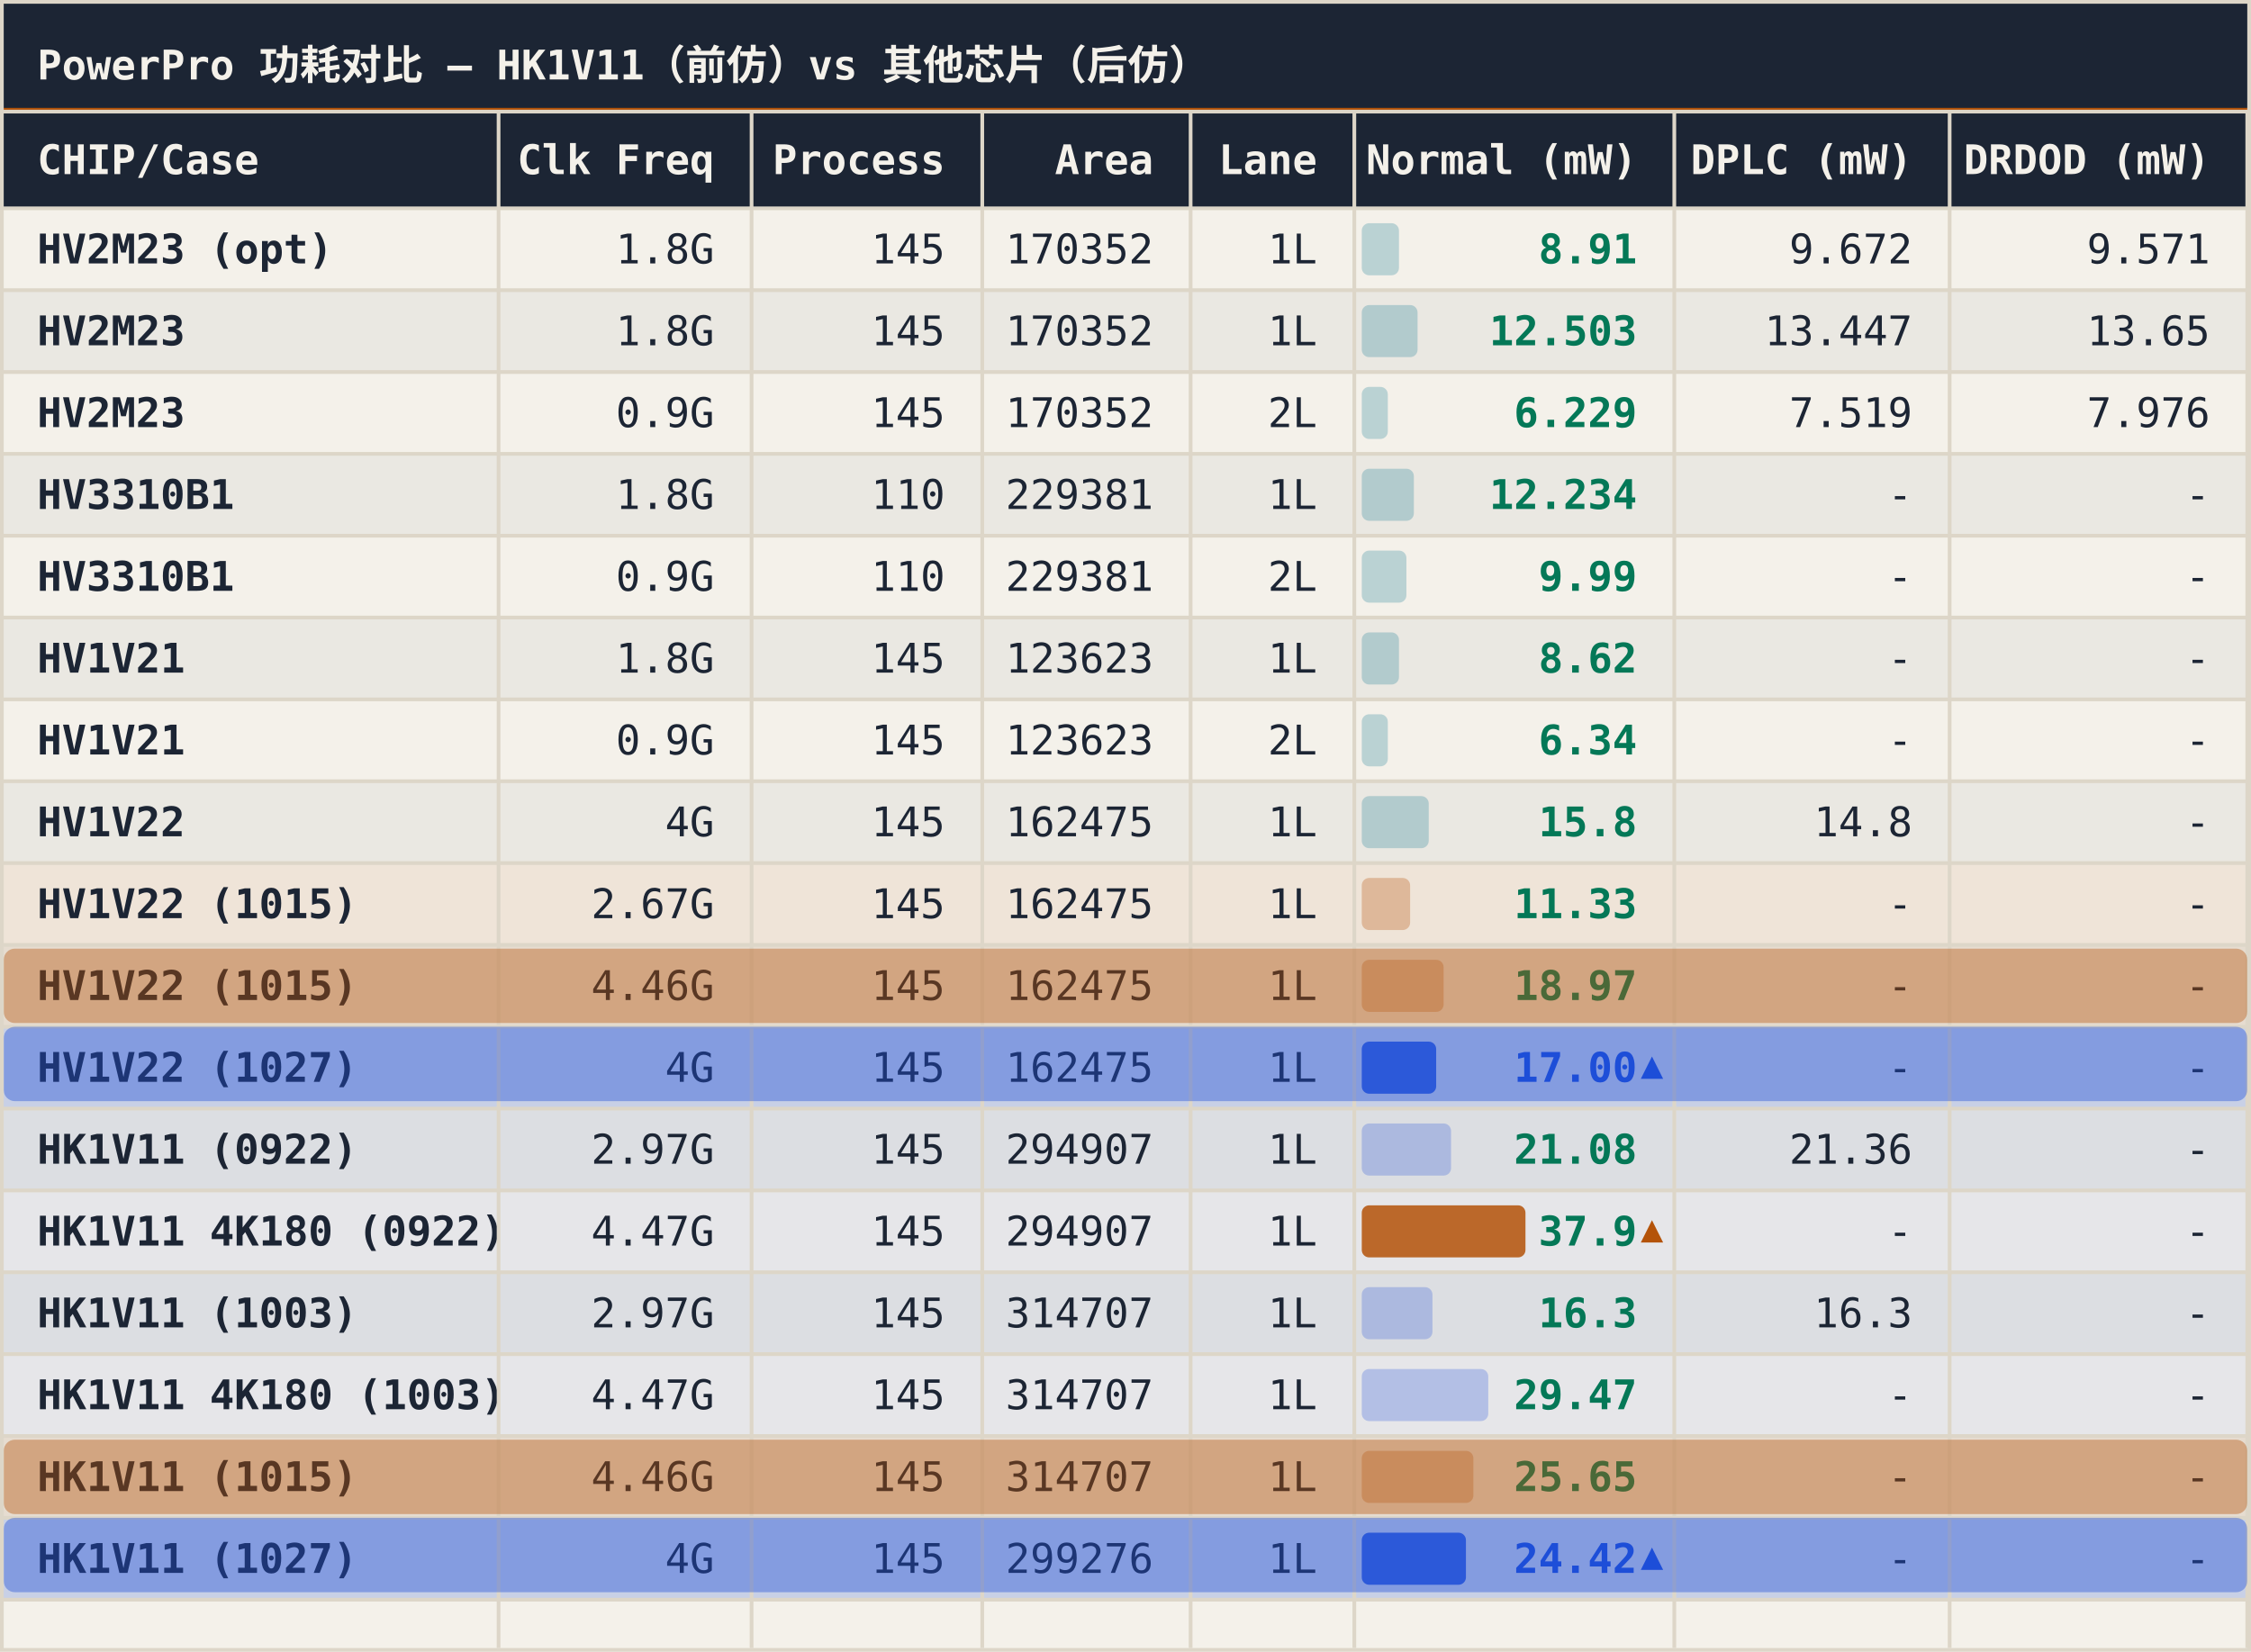
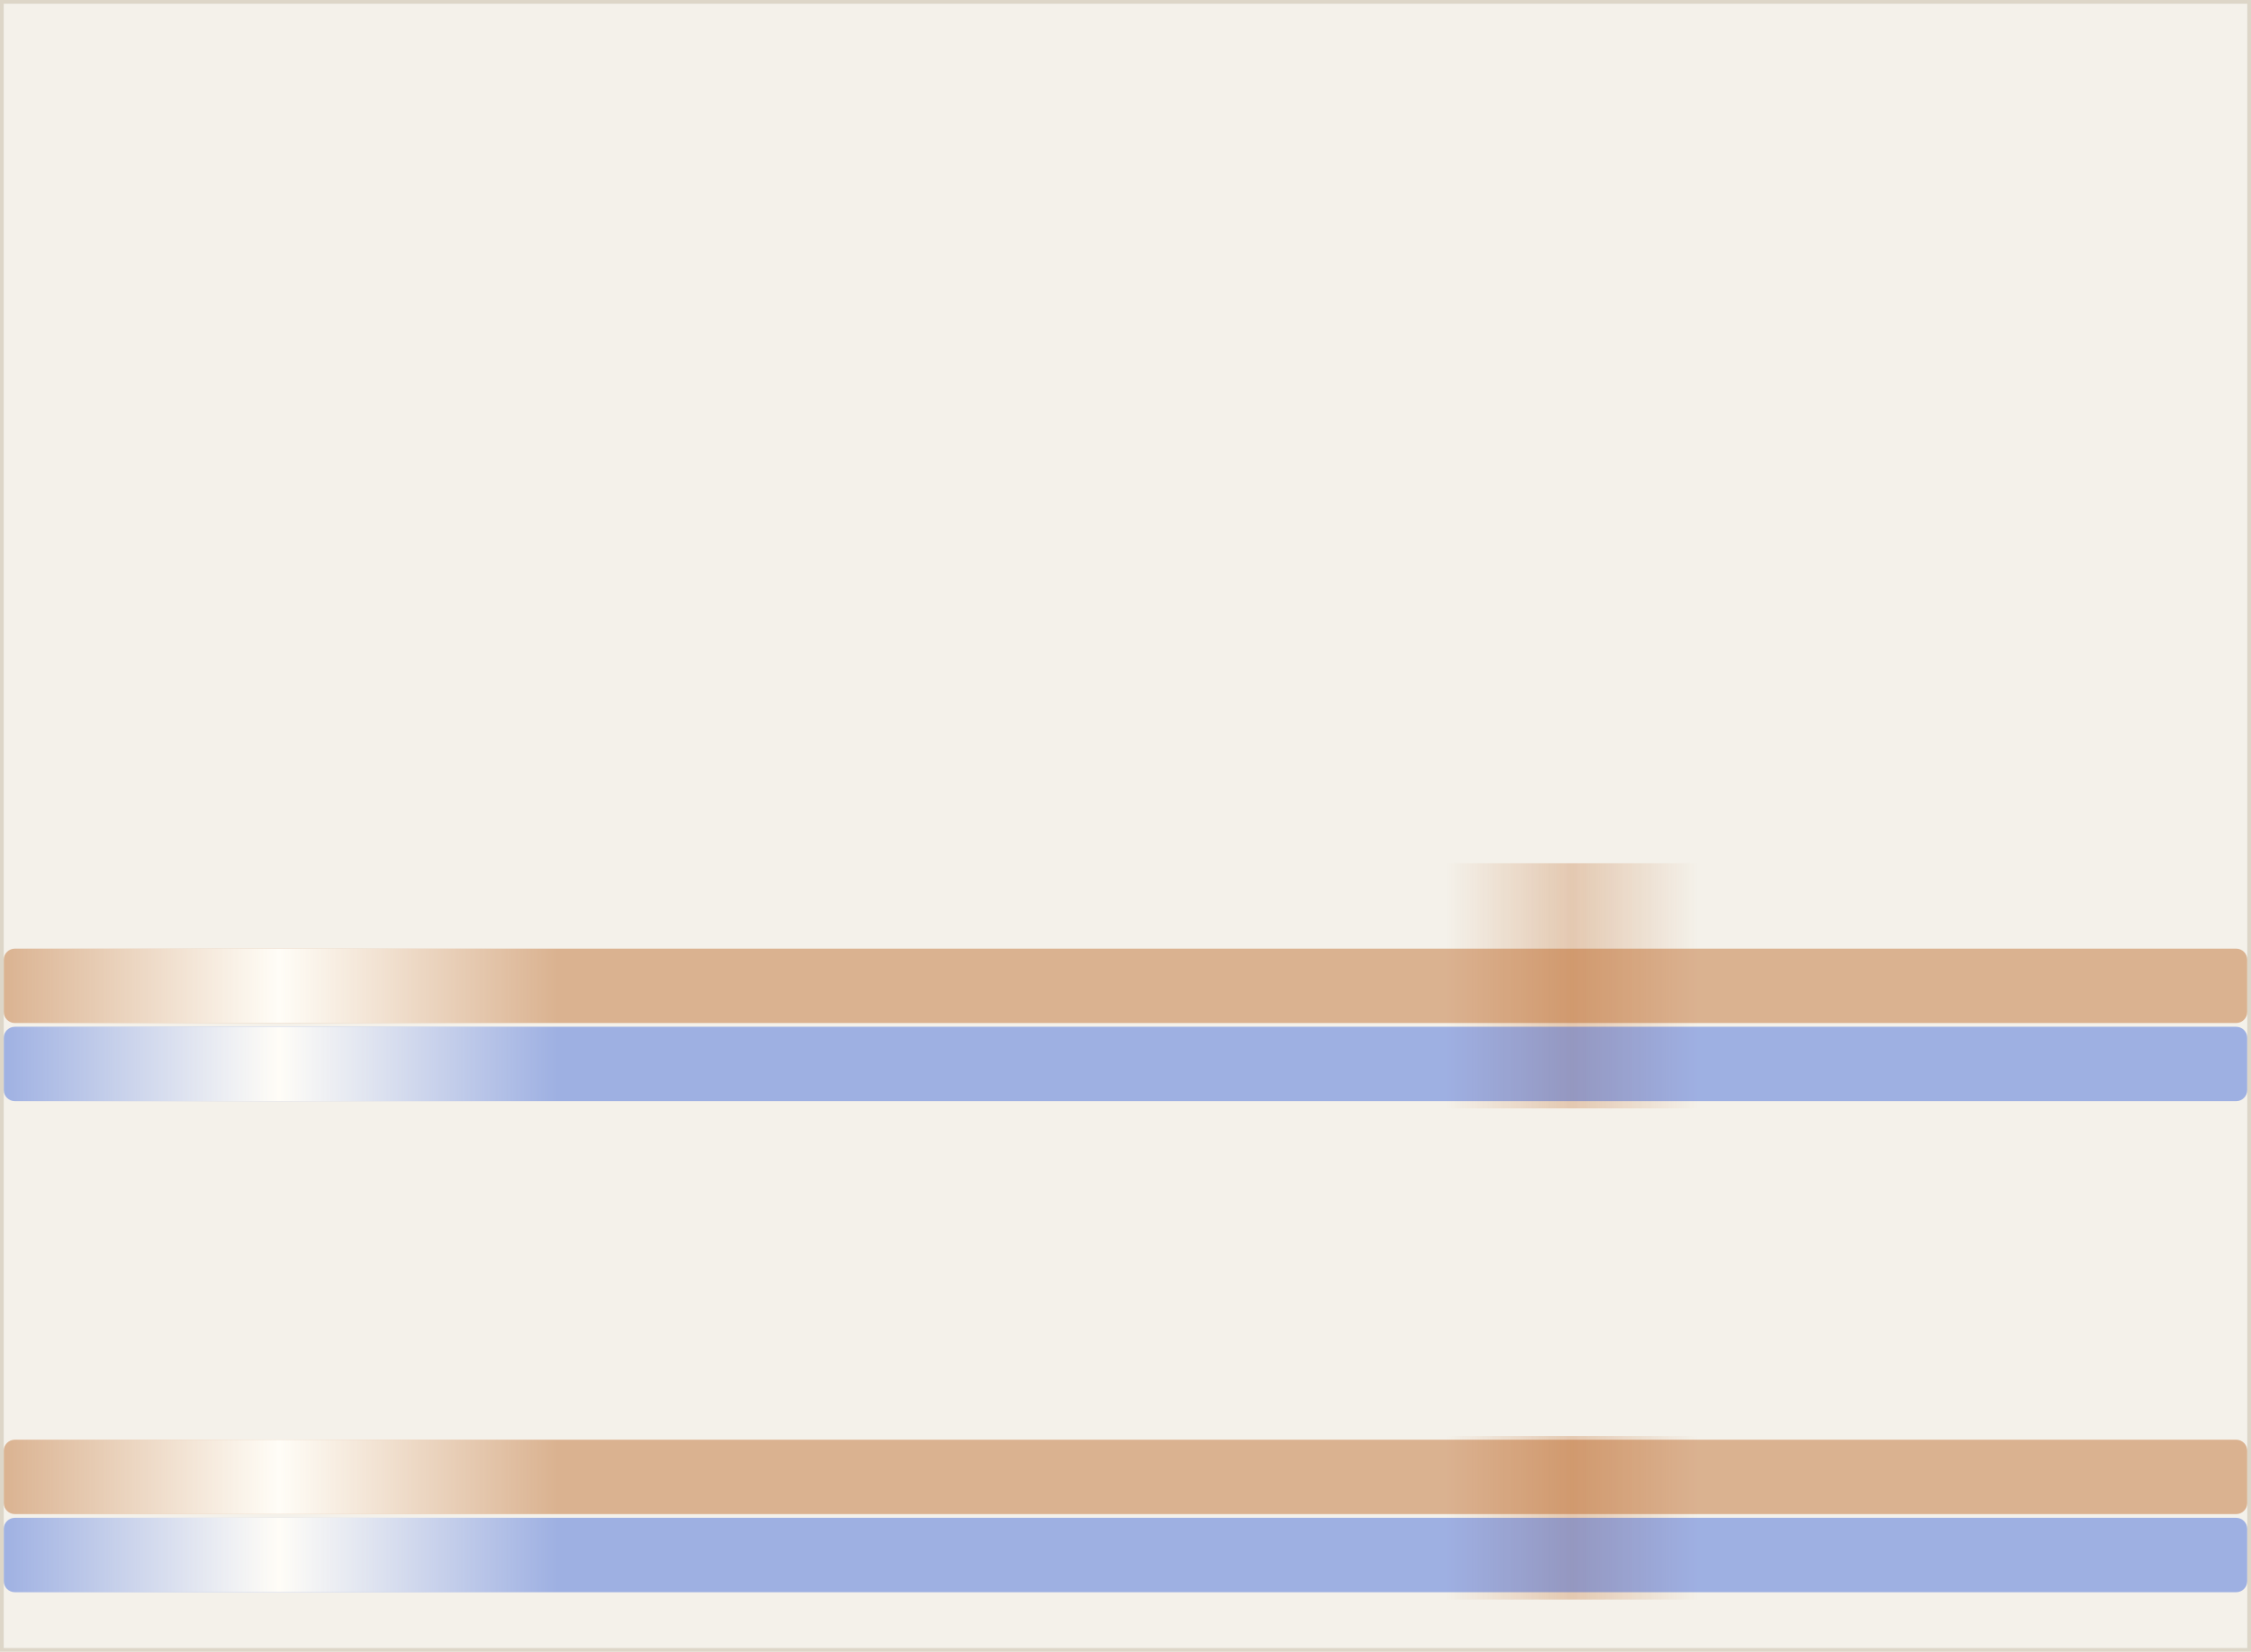
<svg xmlns="http://www.w3.org/2000/svg" width="605" height="444" viewBox="0 0 605 444">
  <style>
text{font-family:ui-monospace,Consolas,monospace,"Microsoft YaHei",sans-serif;font-size:11px;}
- @keyframes fadeIn{from{opacity:0}to{opacity:1}}
- @keyframes grow{from{transform:scaleX(0)}to{transform:scaleX(1)}}
- @keyframes breathe{0%,100%{opacity:.25}50%{opacity:.55}}
- @keyframes maxpulse{0%,100%{opacity:.7}50%{opacity:1}}
- .in{animation:fadeIn .3s ease-out both;}
- .bar{transform-box:fill-box;transform-origin:left center;animation:grow .7s ease-out both;}
- .r0{animation:fadeIn .3s ease-out both;animation-delay:0.30s;}
- .b0{animation-delay:0.45s;}
- .r1{animation:fadeIn .3s ease-out both;animation-delay:0.34s;}
- .b1{animation-delay:0.49s;}
- .r2{animation:fadeIn .3s ease-out both;animation-delay:0.38s;}
- .b2{animation-delay:0.53s;}
- .r3{animation:fadeIn .3s ease-out both;animation-delay:0.42s;}
- .b3{animation-delay:0.57s;}
- .r4{animation:fadeIn .3s ease-out both;animation-delay:0.46s;}
- .b4{animation-delay:0.61s;}
- .r5{animation:fadeIn .3s ease-out both;animation-delay:0.50s;}
- .b5{animation-delay:0.65s;}
- .r6{animation:fadeIn .3s ease-out both;animation-delay:0.54s;}
- .b6{animation-delay:0.69s;}
- .r7{animation:fadeIn .3s ease-out both;animation-delay:0.58s;}
- .b7{animation-delay:0.73s;}
- .r8{animation:fadeIn .3s ease-out both;animation-delay:0.62s;}
- .b8{animation-delay:0.77s;}
- .r9{animation:fadeIn .3s ease-out both;animation-delay:0.66s;}
- .b9{animation-delay:0.81s;}
- .r10{animation:fadeIn .3s ease-out both;animation-delay:0.70s;}
- .b10{animation-delay:0.85s;}
- .r11{animation:fadeIn .3s ease-out both;animation-delay:0.74s;}
- .b11{animation-delay:0.89s;}
- .r12{animation:fadeIn .3s ease-out both;animation-delay:0.78s;}
- .b12{animation-delay:0.93s;}
- .r13{animation:fadeIn .3s ease-out both;animation-delay:0.82s;}
- .b13{animation-delay:0.97s;}
- .r14{animation:fadeIn .3s ease-out both;animation-delay:0.86s;}
- .b14{animation-delay:1.01s;}
- .r15{animation:fadeIn .3s ease-out both;animation-delay:0.90s;}
- .b15{animation-delay:1.05s;}
- .r16{animation:fadeIn .3s ease-out both;animation-delay:0.94s;}
- .b16{animation-delay:1.09s;}
- .sweep{transform-box:fill-box;transform-origin:left center;animation:grow .5s ease-out .2s both;}
- .cap{animation:fadeIn .3s ease-out both;animation-delay:0.90s;}
- .breath{animation:breathe 2.4s ease-in-out infinite;opacity:.4;}
- .maxpulse{animation:maxpulse 2.8s ease-in-out infinite;opacity:1;}
- @keyframes cmpsweep{0%{transform:translateX(-150px);opacity:0}8%{opacity:.3}32%{opacity:.3}37.5%{transform:translateX(625px);opacity:0}100%{transform:translateX(625px);opacity:0}}
- .cmpband{transform-box:fill-box;transform-origin:left center;opacity:0;animation:cmpsweep 4s ease-in-out 1s infinite;}
- .breath2{animation:breathe 2.4s ease-in-out infinite;opacity:.4;}
- .cmpband2{transform-box:fill-box;transform-origin:left center;opacity:0;animation:cmpsweep 4s ease-in-out 1s infinite;}
- @keyframes bardot{0%{opacity:0}10%{opacity:.5}22%{opacity:0}100%{opacity:0}}
- .dot{opacity:0;animation:bardot 5.2s ease-in-out infinite;}
- .d0{animation-delay:0s;}.d1{animation-delay:.35s;}.d2{animation-delay:.70s;}.d3{animation-delay:1.05s;}.d4{animation-delay:1.40s;}.d5{animation-delay:1.75s;}.d6{animation-delay:2.10s;}.d7{animation-delay:2.45s;}.d8{animation-delay:2.80s;}.d9{animation-delay:3.15s;}.d10{animation-delay:3.50s;}.d11{animation-delay:3.85s;}.d12{animation-delay:4.20s;}.d13{animation-delay:4.55s;}.d14{animation-delay:4.90s;}.d15{animation-delay:5.25s;}.d16{animation-delay:5.60s;}
- @keyframes peakglow{0%,100%{opacity:0}50%{opacity:.22}}
- .peakglow{opacity:0;animation:peakglow 3.2s ease-in-out .8s infinite;}
- @keyframes zebasweep{0%{transform:skewX(-18deg) translateX(-260px);opacity:0}12%{opacity:.06}45%{opacity:.06}58%{transform:skewX(-18deg) translateX(740px);opacity:0}100%{transform:skewX(-18deg) translateX(740px);opacity:0}}
- .zeband{transform-box:fill-box;transform-origin:center;opacity:0;animation:zebasweep 6s linear 2.2s infinite;}
+ 
+ 
+ 
+ 
+ .in{}
+ .bar{transform-box:fill-box;transform-origin:left center;}
+ .r0{}
+ .b0{}
+ .r1{}
+ .b1{}
+ .r2{}
+ .b2{}
+ .r3{}
+ .b3{}
+ .r4{}
+ .b4{}
+ .r5{}
+ .b5{}
+ .r6{}
+ .b6{}
+ .r7{}
+ .b7{}
+ .r8{}
+ .b8{}
+ .r9{}
+ .b9{}
+ .r10{}
+ .b10{}
+ .r11{}
+ .b11{}
+ .r12{}
+ .b12{}
+ .r13{}
+ .b13{}
+ .r14{}
+ .b14{}
+ .r15{}
+ .b15{}
+ .r16{}
+ .b16{}
+ .sweep{transform-box:fill-box;transform-origin:left center;}
+ .cap{}
+ .breath{opacity:.4;}
+ .maxpulse{opacity:1;}
+ 
+ .cmpband{transform-box:fill-box;transform-origin:left center;}
+ .breath2{opacity:.4;}
+ .cmpband2{transform-box:fill-box;transform-origin:left center;}
+ 
+ .dot{}
+ .d0{}.d1{}.d2{}.d3{}.d4{}.d5{}.d6{}.d7{}.d8{}.d9{}.d10{}.d11{}.d12{}.d13{}.d14{}.d15{}.d16{}
+ 
+ .peakglow{}
+ 
+ .zeband{transform-box:fill-box;transform-origin:center;}
@media (prefers-reduced-motion:reduce){*{animation:none!important}}
+ </style>
+   <style>
+ .row{opacity:0;animation:rowIn .55s cubic-bezier(.22,.7,.3,1) forwards}
+ .head{opacity:0;animation:rowIn .55s cubic-bezier(.22,.7,.3,1) forwards}
+ @keyframes rowIn{from{opacity:0;transform:translateY(10px)}to{opacity:1;transform:none}}
+ .draw{stroke-dasharray:100;animation:drawIn .6s cubic-bezier(.4,0,.2,1) forwards}
+ @keyframes drawIn{from{stroke-dashoffset:100}to{stroke-dashoffset:0}}
+ .fade{opacity:0;animation:fadeIn .6s ease forwards}
+ @keyframes fadeIn{to{opacity:1}}
+ .flowdot{fill:none;stroke-linecap:round;stroke-dasharray:9 91;stroke-width:3.5;animation:flow 1.5s linear infinite}
+ @keyframes flow{to{stroke-dashoffset:-100}}
+ .flowtail{fill:none;stroke-linecap:round;stroke-dasharray:4 96;stroke-width:8;opacity:.25;animation:flow 1.5s linear infinite}
+ .pulse{transform-box:fill-box;transform-origin:center;animation:pulse 2.8s ease-in-out infinite}
+ @keyframes pulse{0%,100%{transform:scale(1);filter:drop-shadow(0 0 0 rgba(180,83,9,0))}50%{transform:scale(1.03);filter:drop-shadow(0 0 12px rgba(180,83,9,.8))}}
+ .pulse-t{transform-box:fill-box;transform-origin:center;animation:pulseT 2.8s ease-in-out infinite}
+ @keyframes pulseT{0%,100%{transform:scale(1);filter:drop-shadow(0 0 0 rgba(14,116,144,0))}50%{transform:scale(1.03);filter:drop-shadow(0 0 12px rgba(14,116,144,.8))}}
+ .pulse-b{transform-box:fill-box;transform-origin:center;animation:pulseB 2.8s ease-in-out infinite}
+ @keyframes pulseB{0%,100%{transform:scale(1);filter:drop-shadow(0 0 0 rgba(29,78,216,0))}50%{transform:scale(1.03);filter:drop-shadow(0 0 12px rgba(29,78,216,.8))}}
+ .sweepband{opacity:.85;animation:sweepMove 8s linear infinite}
+ @keyframes sweepMove{to{transform:translateX(var(--sweepP,160px))}}
+ .dashgrow{stroke-dasharray:7 5;animation:dashgrow 2.6s linear infinite}
+ @keyframes dashgrow{from{stroke-dashoffset:72}to{stroke-dashoffset:0}}
+ .march{animation:march 1.5s linear infinite}
+ @keyframes march{to{stroke-dashoffset:-16}}
+ .cellwave{transform-box:fill-box;transform-origin:center;animation:wave 2.6s ease-in-out infinite}
+ @keyframes wave{0%,100%{opacity:1;transform:scale(1)}50%{opacity:.72;transform:scale(1.01)}}
+ .breathe{animation:br 3.2s ease-in-out infinite}
+ @keyframes br{0%,100%{opacity:1}50%{opacity:.55}}
+ .step{transform-box:fill-box;transform-origin:center;animation:stepLit 6s ease-in-out infinite}
+ @keyframes stepLit{0%,16%{filter:drop-shadow(0 0 9px rgba(29,78,216,.85));transform:scale(1.02)}24%,92%{filter:drop-shadow(0 0 0 rgba(29,78,216,0));transform:none}100%{filter:drop-shadow(0 0 9px rgba(29,78,216,.85));transform:scale(1.02)}}
+ @media (prefers-reduced-motion:reduce){*{animation:none!important}.row,.head,.fade{opacity:1!important}.flowdot,.flowtail,.sweepband{display:none!important}}
</style>
  <defs>
    <linearGradient id="gCmp" x1="0" y1="0" x2="1" y2="0">
      <stop offset="0" stop-color="#fffdf7" stop-opacity="0" />
      <stop offset="0.5" stop-color="#fffdf7" stop-opacity="1" />
      <stop offset="1" stop-color="#fffdf7" stop-opacity="0" />
    </linearGradient>
    <linearGradient id="gZeb" x1="0" y1="0" x2="1" y2="0">
      <stop offset="0" stop-color="#fffdf7" stop-opacity="0" />
      <stop offset="0.5" stop-color="#fffdf7" stop-opacity="1" />
      <stop offset="1" stop-color="#fffdf7" stop-opacity="0" />
    </linearGradient>
    <clipPath id="cCmp">
      <rect x="1" y="255" width="603" height="20" />
      <rect x="1" y="387" width="603" height="20" />
    </clipPath>
    <clipPath id="cCmp2">
      <rect x="1" y="276" width="603" height="20" />
      <rect x="1" y="408" width="603" height="20" />
    </clipPath>
    <clipPath id="cBody">
      <rect x="0" y="56" width="605" height="374" />
    </clipPath>
+     <linearGradient id="sweepG-1" gradientUnits="userSpaceOnUse" x1="0" y1="0" x2="845" y2="0">
+       <stop offset="0" stop-color="#b45309" stop-opacity="0" />
+       <stop offset="0.46" stop-color="#b45309" stop-opacity="0" />
+       <stop offset="0.5" stop-color="#b45309" stop-opacity="0.3" />
+       <stop offset="0.54" stop-color="#b45309" stop-opacity="0" />
+       <stop offset="1" stop-color="#b45309" stop-opacity="0" />
+     </linearGradient>
+     <clipPath id="sweepC-1">
+       <rect x="0" y="232" width="605" height="66" />
+     </clipPath>
+     <linearGradient id="sweepG-2" gradientUnits="userSpaceOnUse" x1="0" y1="0" x2="845" y2="0">
+       <stop offset="0" stop-color="#b45309" stop-opacity="0" />
+       <stop offset="0.46" stop-color="#b45309" stop-opacity="0" />
+       <stop offset="0.5" stop-color="#b45309" stop-opacity="0.3" />
+       <stop offset="0.54" stop-color="#b45309" stop-opacity="0" />
+       <stop offset="1" stop-color="#b45309" stop-opacity="0" />
+     </linearGradient>
+     <clipPath id="sweepC-2">
+       <rect x="0" y="386" width="605" height="44" />
+     </clipPath>
  </defs>
  <rect x="0" y="0" width="605" height="444" fill="#f4f1ea" />
-   <g class="in">
+   <g clip-path="url(#sweepC-1)">
+     <rect class="sweepband" x="0" y="232" width="845" height="66" fill="url(#sweepG-1)" style="--sweepP:845px" />
+   </g>
+   <g clip-path="url(#sweepC-2)">
+     <rect class="sweepband" x="0" y="386" width="845" height="44" fill="url(#sweepG-2)" style="--sweepP:845px" />
+   </g>
+   <g class="in head">
    <rect x="0" y="0" width="605" height="30" fill="#1c2534" />
    <text x="10" y="15.0" dominant-baseline="central" fill="#f4f1ea" font-weight="bold">PowerPro 功耗对比 — HK1V11（前仿）vs 其他芯片（后仿）</text>
    <rect class="sweep" x="0" y="29" width="605" height="2" fill="#b45309" />
    <rect x="0" y="30" width="605" height="26" fill="#1c2534" />
    <text x="10" y="43.0" dominant-baseline="central" fill="#f4f1ea" font-weight="bold">CHIP/Case</text>
    <text x="192" y="43.0" text-anchor="end" dominant-baseline="central" fill="#f4f1ea" font-weight="bold">Clk Freq</text>
    <text x="254" y="43.0" text-anchor="end" dominant-baseline="central" fill="#f4f1ea" font-weight="bold">Process</text>
    <text x="310" y="43.0" text-anchor="end" dominant-baseline="central" fill="#f4f1ea" font-weight="bold">Area</text>
    <text x="354" y="43.0" text-anchor="end" dominant-baseline="central" fill="#f4f1ea" font-weight="bold">Lane</text>
    <text x="440" y="43.0" text-anchor="end" dominant-baseline="central" fill="#f4f1ea" font-weight="bold">Normal (mW)</text>
    <text x="514" y="43.0" text-anchor="end" dominant-baseline="central" fill="#f4f1ea" font-weight="bold">DPLC (mW)</text>
    <text x="594" y="43.0" text-anchor="end" dominant-baseline="central" fill="#f4f1ea" font-weight="bold">DRDOD (mW)</text>
  </g>
-   <g class="r0">
-     <rect class="bar b0" x="366" y="60" width="10" height="14" rx="2" fill="#0e7490" fill-opacity="0.25" />
-     <circle class="dot d0" cx="376" cy="67" r="2.5" fill="#0e7490" />
+   <g class="r0 row" style="animation-delay:0.15s">
+     <g class="row" style="animation-delay:0.27s">
+       <rect class="bar b0" x="366" y="60" width="10" height="14" rx="2" fill="#0e7490" fill-opacity="0.25" />
+       <circle class="dot d0" cx="376" cy="67" r="2.5" fill="#0e7490" />
+     </g>
    <text x="10" y="67.0" dominant-baseline="central" fill="#1c2534" font-weight="bold">HV2M23 (opt)</text>
    <text x="192" y="67.0" text-anchor="end" dominant-baseline="central" fill="#1c2534">1.8G</text>
    <text x="254" y="67.0" text-anchor="end" dominant-baseline="central" fill="#1c2534">145</text>
    <text x="310" y="67.0" text-anchor="end" dominant-baseline="central" fill="#1c2534">170352</text>
    <text x="354" y="67.0" text-anchor="end" dominant-baseline="central" fill="#1c2534">1L</text>
    <text x="440" y="67.0" text-anchor="end" dominant-baseline="central" fill="#047857" font-weight="bold">8.91</text>
    <text x="514" y="67.0" text-anchor="end" dominant-baseline="central" fill="#1c2534">9.672</text>
    <text x="594" y="67.0" text-anchor="end" dominant-baseline="central" fill="#1c2534">9.571</text>
  </g>
-   <g class="r1">
+   <g class="r1 row" style="animation-delay:0.24s">
    <rect x="0" y="78" width="605" height="22" fill="#1c2534" fill-opacity="0.045" />
-     <rect class="bar b1" x="366" y="82" width="15" height="14" rx="2" fill="#0e7490" fill-opacity="0.25" />
-     <circle class="dot d1" cx="381" cy="89" r="2.5" fill="#0e7490" />
+     <g class="row" style="animation-delay:0.36s">
+       <rect class="bar b1" x="366" y="82" width="15" height="14" rx="2" fill="#0e7490" fill-opacity="0.25" />
+       <circle class="dot d1" cx="381" cy="89" r="2.5" fill="#0e7490" />
+     </g>
    <text x="10" y="89.0" dominant-baseline="central" fill="#1c2534" font-weight="bold">HV2M23</text>
    <text x="192" y="89.0" text-anchor="end" dominant-baseline="central" fill="#1c2534">1.8G</text>
    <text x="254" y="89.0" text-anchor="end" dominant-baseline="central" fill="#1c2534">145</text>
    <text x="310" y="89.0" text-anchor="end" dominant-baseline="central" fill="#1c2534">170352</text>
    <text x="354" y="89.0" text-anchor="end" dominant-baseline="central" fill="#1c2534">1L</text>
    <text x="440" y="89.0" text-anchor="end" dominant-baseline="central" fill="#047857" font-weight="bold">12.503</text>
    <text x="514" y="89.0" text-anchor="end" dominant-baseline="central" fill="#1c2534">13.447</text>
    <text x="594" y="89.0" text-anchor="end" dominant-baseline="central" fill="#1c2534">13.65</text>
  </g>
-   <g class="r2">
-     <rect class="bar b2" x="366" y="104" width="7" height="14" rx="2" fill="#0e7490" fill-opacity="0.25" />
-     <circle class="dot d2" cx="373" cy="111" r="2.5" fill="#0e7490" />
+   <g class="r2 row" style="animation-delay:0.33s">
+     <g class="row" style="animation-delay:0.45s">
+       <rect class="bar b2" x="366" y="104" width="7" height="14" rx="2" fill="#0e7490" fill-opacity="0.25" />
+       <circle class="dot d2" cx="373" cy="111" r="2.5" fill="#0e7490" />
+     </g>
    <text x="10" y="111.0" dominant-baseline="central" fill="#1c2534" font-weight="bold">HV2M23</text>
    <text x="192" y="111.0" text-anchor="end" dominant-baseline="central" fill="#1c2534">0.9G</text>
    <text x="254" y="111.0" text-anchor="end" dominant-baseline="central" fill="#1c2534">145</text>
    <text x="310" y="111.0" text-anchor="end" dominant-baseline="central" fill="#1c2534">170352</text>
    <text x="354" y="111.0" text-anchor="end" dominant-baseline="central" fill="#1c2534">2L</text>
    <text x="440" y="111.0" text-anchor="end" dominant-baseline="central" fill="#047857" font-weight="bold">6.229</text>
    <text x="514" y="111.0" text-anchor="end" dominant-baseline="central" fill="#1c2534">7.519</text>
    <text x="594" y="111.0" text-anchor="end" dominant-baseline="central" fill="#1c2534">7.976</text>
  </g>
-   <g class="r3">
+   <g class="r3 row" style="animation-delay:0.42s">
    <rect x="0" y="122" width="605" height="22" fill="#1c2534" fill-opacity="0.045" />
-     <rect class="bar b3" x="366" y="126" width="14" height="14" rx="2" fill="#0e7490" fill-opacity="0.25" />
-     <circle class="dot d3" cx="380" cy="133" r="2.5" fill="#0e7490" />
+     <g class="row" style="animation-delay:0.54s">
+       <rect class="bar b3" x="366" y="126" width="14" height="14" rx="2" fill="#0e7490" fill-opacity="0.25" />
+       <circle class="dot d3" cx="380" cy="133" r="2.5" fill="#0e7490" />
+     </g>
    <text x="10" y="133.0" dominant-baseline="central" fill="#1c2534" font-weight="bold">HV3310B1</text>
    <text x="192" y="133.0" text-anchor="end" dominant-baseline="central" fill="#1c2534">1.8G</text>
    <text x="254" y="133.0" text-anchor="end" dominant-baseline="central" fill="#1c2534">110</text>
    <text x="310" y="133.0" text-anchor="end" dominant-baseline="central" fill="#1c2534">229381</text>
    <text x="354" y="133.0" text-anchor="end" dominant-baseline="central" fill="#1c2534">1L</text>
    <text x="440" y="133.0" text-anchor="end" dominant-baseline="central" fill="#047857" font-weight="bold">12.234</text>
    <text x="514" y="133.0" text-anchor="end" dominant-baseline="central" fill="#1c2534">-</text>
    <text x="594" y="133.0" text-anchor="end" dominant-baseline="central" fill="#1c2534">-</text>
  </g>
-   <g class="r4">
-     <rect class="bar b4" x="366" y="148" width="12" height="14" rx="2" fill="#0e7490" fill-opacity="0.25" />
-     <circle class="dot d4" cx="378" cy="155" r="2.5" fill="#0e7490" />
+   <g class="r4 row" style="animation-delay:0.51s">
+     <g class="row" style="animation-delay:0.63s">
+       <rect class="bar b4" x="366" y="148" width="12" height="14" rx="2" fill="#0e7490" fill-opacity="0.25" />
+       <circle class="dot d4" cx="378" cy="155" r="2.5" fill="#0e7490" />
+     </g>
    <text x="10" y="155.0" dominant-baseline="central" fill="#1c2534" font-weight="bold">HV3310B1</text>
    <text x="192" y="155.0" text-anchor="end" dominant-baseline="central" fill="#1c2534">0.9G</text>
    <text x="254" y="155.0" text-anchor="end" dominant-baseline="central" fill="#1c2534">110</text>
    <text x="310" y="155.0" text-anchor="end" dominant-baseline="central" fill="#1c2534">229381</text>
    <text x="354" y="155.0" text-anchor="end" dominant-baseline="central" fill="#1c2534">2L</text>
    <text x="440" y="155.0" text-anchor="end" dominant-baseline="central" fill="#047857" font-weight="bold">9.99</text>
    <text x="514" y="155.0" text-anchor="end" dominant-baseline="central" fill="#1c2534">-</text>
    <text x="594" y="155.0" text-anchor="end" dominant-baseline="central" fill="#1c2534">-</text>
  </g>
-   <g class="r5">
+   <g class="r5 row" style="animation-delay:0.60s">
    <rect x="0" y="166" width="605" height="22" fill="#1c2534" fill-opacity="0.045" />
-     <rect class="bar b5" x="366" y="170" width="10" height="14" rx="2" fill="#0e7490" fill-opacity="0.25" />
-     <circle class="dot d5" cx="376" cy="177" r="2.5" fill="#0e7490" />
+     <g class="row" style="animation-delay:0.72s">
+       <rect class="bar b5" x="366" y="170" width="10" height="14" rx="2" fill="#0e7490" fill-opacity="0.25" />
+       <circle class="dot d5" cx="376" cy="177" r="2.5" fill="#0e7490" />
+     </g>
    <text x="10" y="177.0" dominant-baseline="central" fill="#1c2534" font-weight="bold">HV1V21</text>
    <text x="192" y="177.0" text-anchor="end" dominant-baseline="central" fill="#1c2534">1.8G</text>
    <text x="254" y="177.0" text-anchor="end" dominant-baseline="central" fill="#1c2534">145</text>
    <text x="310" y="177.0" text-anchor="end" dominant-baseline="central" fill="#1c2534">123623</text>
    <text x="354" y="177.0" text-anchor="end" dominant-baseline="central" fill="#1c2534">1L</text>
    <text x="440" y="177.0" text-anchor="end" dominant-baseline="central" fill="#047857" font-weight="bold">8.62</text>
    <text x="514" y="177.0" text-anchor="end" dominant-baseline="central" fill="#1c2534">-</text>
    <text x="594" y="177.0" text-anchor="end" dominant-baseline="central" fill="#1c2534">-</text>
  </g>
-   <g class="r6">
-     <rect class="bar b6" x="366" y="192" width="7" height="14" rx="2" fill="#0e7490" fill-opacity="0.25" />
-     <circle class="dot d6" cx="373" cy="199" r="2.5" fill="#0e7490" />
+   <g class="r6 row" style="animation-delay:0.69s">
+     <g class="row" style="animation-delay:0.81s">
+       <rect class="bar b6" x="366" y="192" width="7" height="14" rx="2" fill="#0e7490" fill-opacity="0.25" />
+       <circle class="dot d6" cx="373" cy="199" r="2.5" fill="#0e7490" />
+     </g>
    <text x="10" y="199.0" dominant-baseline="central" fill="#1c2534" font-weight="bold">HV1V21</text>
    <text x="192" y="199.0" text-anchor="end" dominant-baseline="central" fill="#1c2534">0.9G</text>
    <text x="254" y="199.0" text-anchor="end" dominant-baseline="central" fill="#1c2534">145</text>
    <text x="310" y="199.0" text-anchor="end" dominant-baseline="central" fill="#1c2534">123623</text>
    <text x="354" y="199.0" text-anchor="end" dominant-baseline="central" fill="#1c2534">2L</text>
    <text x="440" y="199.0" text-anchor="end" dominant-baseline="central" fill="#047857" font-weight="bold">6.34</text>
    <text x="514" y="199.0" text-anchor="end" dominant-baseline="central" fill="#1c2534">-</text>
    <text x="594" y="199.0" text-anchor="end" dominant-baseline="central" fill="#1c2534">-</text>
  </g>
-   <g class="r7">
+   <g class="r7 row" style="animation-delay:0.78s">
    <rect x="0" y="210" width="605" height="22" fill="#1c2534" fill-opacity="0.045" />
-     <rect class="bar b7" x="366" y="214" width="18" height="14" rx="2" fill="#0e7490" fill-opacity="0.25" />
-     <circle class="dot d7" cx="384" cy="221" r="2.5" fill="#0e7490" />
+     <g class="row" style="animation-delay:0.90s">
+       <rect class="bar b7" x="366" y="214" width="18" height="14" rx="2" fill="#0e7490" fill-opacity="0.25" />
+       <circle class="dot d7" cx="384" cy="221" r="2.5" fill="#0e7490" />
+     </g>
    <text x="10" y="221.0" dominant-baseline="central" fill="#1c2534" font-weight="bold">HV1V22</text>
    <text x="192" y="221.0" text-anchor="end" dominant-baseline="central" fill="#1c2534">4G</text>
    <text x="254" y="221.0" text-anchor="end" dominant-baseline="central" fill="#1c2534">145</text>
    <text x="310" y="221.0" text-anchor="end" dominant-baseline="central" fill="#1c2534">162475</text>
    <text x="354" y="221.0" text-anchor="end" dominant-baseline="central" fill="#1c2534">1L</text>
    <text x="440" y="221.0" text-anchor="end" dominant-baseline="central" fill="#047857" font-weight="bold">15.8</text>
    <text x="514" y="221.0" text-anchor="end" dominant-baseline="central" fill="#1c2534">14.8</text>
    <text x="594" y="221.0" text-anchor="end" dominant-baseline="central" fill="#1c2534">-</text>
  </g>
-   <g class="r8">
+   <g class="r8 row" style="animation-delay:0.87s">
    <rect x="0" y="232" width="605" height="22" fill="#b45309" fill-opacity="0.08" />
-     <rect class="bar b8" x="366" y="236" width="13" height="14" rx="2" fill="#b45309" fill-opacity="0.30" />
-     <circle class="dot d8" cx="379" cy="243" r="2.5" fill="#b45309" />
+     <g class="row" style="animation-delay:0.99s">
+       <rect class="bar b8" x="366" y="236" width="13" height="14" rx="2" fill="#b45309" fill-opacity="0.30" />
+       <circle class="dot d8" cx="379" cy="243" r="2.5" fill="#b45309" />
+     </g>
    <text x="10" y="243.0" dominant-baseline="central" fill="#1c2534" font-weight="bold">HV1V22 (1015)</text>
    <text x="192" y="243.0" text-anchor="end" dominant-baseline="central" fill="#1c2534">2.67G</text>
    <text x="254" y="243.0" text-anchor="end" dominant-baseline="central" fill="#1c2534">145</text>
    <text x="310" y="243.0" text-anchor="end" dominant-baseline="central" fill="#1c2534">162475</text>
    <text x="354" y="243.0" text-anchor="end" dominant-baseline="central" fill="#1c2534">1L</text>
    <text x="440" y="243.0" text-anchor="end" dominant-baseline="central" fill="#047857" font-weight="bold">11.33</text>
    <text x="514" y="243.0" text-anchor="end" dominant-baseline="central" fill="#1c2534">-</text>
    <text x="594" y="243.0" text-anchor="end" dominant-baseline="central" fill="#1c2534">-</text>
  </g>
-   <g class="r9">
+   <g class="r9 row" style="animation-delay:0.96s">
    <rect x="0" y="254" width="605" height="22" fill="#1c2534" fill-opacity="0.045" />
    <rect x="0" y="254" width="605" height="22" fill="#b45309" fill-opacity="0.08" />
-     <rect class="bar b9" x="366" y="258" width="22" height="14" rx="2" fill="#b45309" fill-opacity="0.30" />
-     <circle class="dot d9" cx="388" cy="265" r="2.5" fill="#b45309" />
+     <g class="row" style="animation-delay:1.08s">
+       <rect class="bar b9" x="366" y="258" width="22" height="14" rx="2" fill="#b45309" fill-opacity="0.30" />
+       <circle class="dot d9" cx="388" cy="265" r="2.5" fill="#b45309" />
+     </g>
    <text x="10" y="265.0" dominant-baseline="central" fill="#1c2534" font-weight="bold">HV1V22 (1015)</text>
    <text x="192" y="265.0" text-anchor="end" dominant-baseline="central" fill="#1c2534">4.46G</text>
    <text x="254" y="265.0" text-anchor="end" dominant-baseline="central" fill="#1c2534">145</text>
    <text x="310" y="265.0" text-anchor="end" dominant-baseline="central" fill="#1c2534">162475</text>
    <text x="354" y="265.0" text-anchor="end" dominant-baseline="central" fill="#1c2534">1L</text>
    <text x="440" y="265.0" text-anchor="end" dominant-baseline="central" fill="#047857" font-weight="bold">18.97</text>
    <text x="514" y="265.0" text-anchor="end" dominant-baseline="central" fill="#1c2534">-</text>
    <text x="594" y="265.0" text-anchor="end" dominant-baseline="central" fill="#1c2534">-</text>
  </g>
-   <g class="r10">
+   <g class="r10 row" style="animation-delay:1.05s">
    <rect x="0" y="276" width="605" height="22" fill="#1d4ed8" fill-opacity="0.20" />
-     <rect class="bar b10" x="366" y="280" width="20" height="14" rx="2" fill="#1d4ed8" fill-opacity="0.85" />
-     <path d="M441 290 L447 290 L444 284 Z" fill="#1d4ed8" />
-     <circle class="dot d10" cx="386" cy="287" r="2.5" fill="#1d4ed8" />
+     <g class="row" style="animation-delay:1.17s">
+       <g class="pulse-b" style="animation-delay:-1.9s">
+         <rect class="bar b10" x="366" y="280" width="20" height="14" rx="2" fill="#1d4ed8" fill-opacity="0.85" />
+         <path d="M441 290 L447 290 L444 284 Z" fill="#1d4ed8" />
+         <circle class="dot d10" cx="386" cy="287" r="2.5" fill="#1d4ed8" />
+       </g>
+     </g>
    <text x="10" y="287.0" dominant-baseline="central" fill="#1c2534" font-weight="bold">HV1V22 (1027)</text>
    <text x="192" y="287.0" text-anchor="end" dominant-baseline="central" fill="#1c2534">4G</text>
    <text x="254" y="287.0" text-anchor="end" dominant-baseline="central" fill="#1c2534">145</text>
    <text x="310" y="287.0" text-anchor="end" dominant-baseline="central" fill="#1c2534">162475</text>
    <text x="354" y="287.0" text-anchor="end" dominant-baseline="central" fill="#1c2534">1L</text>
    <text x="440" y="287.0" text-anchor="end" dominant-baseline="central" fill="#1d4ed8" font-weight="bold">17.00</text>
    <text x="514" y="287.0" text-anchor="end" dominant-baseline="central" fill="#1c2534">-</text>
    <text x="594" y="287.0" text-anchor="end" dominant-baseline="central" fill="#1c2534">-</text>
  </g>
-   <g class="r11">
+   <g class="r11 row" style="animation-delay:1.14s">
    <rect x="0" y="298" width="605" height="22" fill="#1c2534" fill-opacity="0.045" />
    <rect x="0" y="298" width="605" height="22" fill="#1d4ed8" fill-opacity="0.07" />
-     <rect class="bar b11" x="366" y="302" width="24" height="14" rx="2" fill="#1d4ed8" fill-opacity="0.25" />
-     <circle class="dot d11" cx="390" cy="309" r="2.5" fill="#1d4ed8" />
+     <g class="row" style="animation-delay:1.26s">
+       <rect class="bar b11" x="366" y="302" width="24" height="14" rx="2" fill="#1d4ed8" fill-opacity="0.25" />
+       <circle class="dot d11" cx="390" cy="309" r="2.5" fill="#1d4ed8" />
+     </g>
    <text x="10" y="309.0" dominant-baseline="central" fill="#1c2534" font-weight="bold">HK1V11 (0922)</text>
    <text x="192" y="309.0" text-anchor="end" dominant-baseline="central" fill="#1c2534">2.97G</text>
    <text x="254" y="309.0" text-anchor="end" dominant-baseline="central" fill="#1c2534">145</text>
    <text x="310" y="309.0" text-anchor="end" dominant-baseline="central" fill="#1c2534">294907</text>
    <text x="354" y="309.0" text-anchor="end" dominant-baseline="central" fill="#1c2534">1L</text>
    <text x="440" y="309.0" text-anchor="end" dominant-baseline="central" fill="#047857" font-weight="bold">21.08</text>
    <text x="514" y="309.0" text-anchor="end" dominant-baseline="central" fill="#1c2534">21.36</text>
    <text x="594" y="309.0" text-anchor="end" dominant-baseline="central" fill="#1c2534">-</text>
  </g>
-   <g class="r12">
+   <g class="r12 row" style="animation-delay:1.23s">
    <rect x="0" y="320" width="605" height="22" fill="#1d4ed8" fill-opacity="0.07" />
-     <rect class="peakglow" x="404" y="322" width="48" height="18" rx="9" fill="#b45309" />
-     <g class="maxpulse">
-       <rect class="bar b12" x="366" y="324" width="44" height="14" rx="2" fill="#b45309" fill-opacity="0.85" />
-       <path d="M441 334 L447 334 L444 328 Z" fill="#b45309" />
-     </g>
-     <circle class="dot d12" cx="410" cy="331" r="2.5" fill="#b45309" />
+     <g class="row" style="animation-delay:1.35s">
+       <g class="pulse" style="animation-delay:-0.5s">
+         <rect class="peakglow" x="404" y="322" width="48" height="18" rx="9" fill="#b45309" />
+         <g class="maxpulse">
+           <rect class="bar b12" x="366" y="324" width="44" height="14" rx="2" fill="#b45309" fill-opacity="0.85" />
+           <path d="M441 334 L447 334 L444 328 Z" fill="#b45309" />
+         </g>
+         <circle class="dot d12" cx="410" cy="331" r="2.5" fill="#b45309" />
+       </g>
+     </g>
    <text x="10" y="331.0" dominant-baseline="central" fill="#1c2534" font-weight="bold">HK1V11 4K180 (0922)</text>
    <text x="192" y="331.0" text-anchor="end" dominant-baseline="central" fill="#1c2534">4.47G</text>
    <text x="254" y="331.0" text-anchor="end" dominant-baseline="central" fill="#1c2534">145</text>
    <text x="310" y="331.0" text-anchor="end" dominant-baseline="central" fill="#1c2534">294907</text>
    <text x="354" y="331.0" text-anchor="end" dominant-baseline="central" fill="#1c2534">1L</text>
    <text x="440" y="331.0" text-anchor="end" dominant-baseline="central" fill="#047857" font-weight="bold">37.9</text>
    <text x="514" y="331.0" text-anchor="end" dominant-baseline="central" fill="#1c2534">-</text>
    <text x="594" y="331.0" text-anchor="end" dominant-baseline="central" fill="#1c2534">-</text>
  </g>
-   <g class="r13">
+   <g class="r13 row" style="animation-delay:1.32s">
    <rect x="0" y="342" width="605" height="22" fill="#1c2534" fill-opacity="0.045" />
    <rect x="0" y="342" width="605" height="22" fill="#1d4ed8" fill-opacity="0.07" />
-     <rect class="bar b13" x="366" y="346" width="19" height="14" rx="2" fill="#1d4ed8" fill-opacity="0.25" />
-     <circle class="dot d13" cx="385" cy="353" r="2.5" fill="#1d4ed8" />
+     <g class="row" style="animation-delay:1.44s">
+       <rect class="bar b13" x="366" y="346" width="19" height="14" rx="2" fill="#1d4ed8" fill-opacity="0.25" />
+       <circle class="dot d13" cx="385" cy="353" r="2.5" fill="#1d4ed8" />
+     </g>
    <text x="10" y="353.0" dominant-baseline="central" fill="#1c2534" font-weight="bold">HK1V11 (1003)</text>
    <text x="192" y="353.0" text-anchor="end" dominant-baseline="central" fill="#1c2534">2.97G</text>
    <text x="254" y="353.0" text-anchor="end" dominant-baseline="central" fill="#1c2534">145</text>
    <text x="310" y="353.0" text-anchor="end" dominant-baseline="central" fill="#1c2534">314707</text>
    <text x="354" y="353.0" text-anchor="end" dominant-baseline="central" fill="#1c2534">1L</text>
    <text x="440" y="353.0" text-anchor="end" dominant-baseline="central" fill="#047857" font-weight="bold">16.3</text>
    <text x="514" y="353.0" text-anchor="end" dominant-baseline="central" fill="#1c2534">16.3</text>
    <text x="594" y="353.0" text-anchor="end" dominant-baseline="central" fill="#1c2534">-</text>
  </g>
-   <g class="r14">
+   <g class="r14 row" style="animation-delay:1.41s">
    <rect x="0" y="364" width="605" height="22" fill="#1d4ed8" fill-opacity="0.07" />
-     <rect class="bar b14" x="366" y="368" width="34" height="14" rx="2" fill="#1d4ed8" fill-opacity="0.25" />
-     <circle class="dot d14" cx="400" cy="375" r="2.5" fill="#1d4ed8" />
+     <g class="row" style="animation-delay:1.53s">
+       <rect class="bar b14" x="366" y="368" width="34" height="14" rx="2" fill="#1d4ed8" fill-opacity="0.25" />
+       <circle class="dot d14" cx="400" cy="375" r="2.5" fill="#1d4ed8" />
+     </g>
    <text x="10" y="375.0" dominant-baseline="central" fill="#1c2534" font-weight="bold">HK1V11 4K180 (1003)</text>
    <text x="192" y="375.0" text-anchor="end" dominant-baseline="central" fill="#1c2534">4.47G</text>
    <text x="254" y="375.0" text-anchor="end" dominant-baseline="central" fill="#1c2534">145</text>
    <text x="310" y="375.0" text-anchor="end" dominant-baseline="central" fill="#1c2534">314707</text>
    <text x="354" y="375.0" text-anchor="end" dominant-baseline="central" fill="#1c2534">1L</text>
    <text x="440" y="375.0" text-anchor="end" dominant-baseline="central" fill="#047857" font-weight="bold">29.47</text>
    <text x="514" y="375.0" text-anchor="end" dominant-baseline="central" fill="#1c2534">-</text>
    <text x="594" y="375.0" text-anchor="end" dominant-baseline="central" fill="#1c2534">-</text>
  </g>
-   <g class="r15">
+   <g class="r15 row" style="animation-delay:1.50s">
    <rect x="0" y="386" width="605" height="22" fill="#1c2534" fill-opacity="0.045" />
    <rect x="0" y="386" width="605" height="22" fill="#b45309" fill-opacity="0.08" />
-     <rect class="bar b15" x="366" y="390" width="30" height="14" rx="2" fill="#b45309" fill-opacity="0.30" />
-     <circle class="dot d15" cx="396" cy="397" r="2.5" fill="#b45309" />
+     <g class="row" style="animation-delay:1.62s">
+       <rect class="bar b15" x="366" y="390" width="30" height="14" rx="2" fill="#b45309" fill-opacity="0.30" />
+       <circle class="dot d15" cx="396" cy="397" r="2.5" fill="#b45309" />
+     </g>
    <text x="10" y="397.0" dominant-baseline="central" fill="#1c2534" font-weight="bold">HK1V11 (1015)</text>
    <text x="192" y="397.0" text-anchor="end" dominant-baseline="central" fill="#1c2534">4.46G</text>
    <text x="254" y="397.0" text-anchor="end" dominant-baseline="central" fill="#1c2534">145</text>
    <text x="310" y="397.0" text-anchor="end" dominant-baseline="central" fill="#1c2534">314707</text>
    <text x="354" y="397.0" text-anchor="end" dominant-baseline="central" fill="#1c2534">1L</text>
    <text x="440" y="397.0" text-anchor="end" dominant-baseline="central" fill="#047857" font-weight="bold">25.65</text>
    <text x="514" y="397.0" text-anchor="end" dominant-baseline="central" fill="#1c2534">-</text>
    <text x="594" y="397.0" text-anchor="end" dominant-baseline="central" fill="#1c2534">-</text>
  </g>
-   <g class="r16">
+   <g class="r16 row" style="animation-delay:1.59s">
    <rect x="0" y="408" width="605" height="22" fill="#1d4ed8" fill-opacity="0.20" />
-     <rect class="bar b16" x="366" y="412" width="28" height="14" rx="2" fill="#1d4ed8" fill-opacity="0.85" />
-     <path d="M441 422 L447 422 L444 416 Z" fill="#1d4ed8" />
-     <circle class="dot d16" cx="394" cy="419" r="2.5" fill="#1d4ed8" />
+     <g class="row" style="animation-delay:1.71s">
+       <g class="pulse-b" style="animation-delay:-2.6s">
+         <rect class="bar b16" x="366" y="412" width="28" height="14" rx="2" fill="#1d4ed8" fill-opacity="0.85" />
+         <path d="M441 422 L447 422 L444 416 Z" fill="#1d4ed8" />
+         <circle class="dot d16" cx="394" cy="419" r="2.5" fill="#1d4ed8" />
+       </g>
+     </g>
    <text x="10" y="419.0" dominant-baseline="central" fill="#1c2534" font-weight="bold">HK1V11 (1027)</text>
    <text x="192" y="419.0" text-anchor="end" dominant-baseline="central" fill="#1c2534">4G</text>
    <text x="254" y="419.0" text-anchor="end" dominant-baseline="central" fill="#1c2534">145</text>
    <text x="310" y="419.0" text-anchor="end" dominant-baseline="central" fill="#1c2534">299276</text>
    <text x="354" y="419.0" text-anchor="end" dominant-baseline="central" fill="#1c2534">1L</text>
    <text x="440" y="419.0" text-anchor="end" dominant-baseline="central" fill="#1d4ed8" font-weight="bold">24.42</text>
    <text x="514" y="419.0" text-anchor="end" dominant-baseline="central" fill="#1c2534">-</text>
    <text x="594" y="419.0" text-anchor="end" dominant-baseline="central" fill="#1c2534">-</text>
  </g>
-   <g clip-path="url(#cBody)">
-     <rect class="zeband" x="0" y="50" width="180" height="388" fill="url(#gZeb)" />
-   </g>
-   <g stroke="#ddd6c8" stroke-width="1">
-     <line x1="0" y1="30" x2="0" y2="443" />
-     <line x1="134" y1="30" x2="134" y2="443" />
-     <line x1="202" y1="30" x2="202" y2="443" />
-     <line x1="264" y1="30" x2="264" y2="443" />
-     <line x1="320" y1="30" x2="320" y2="443" />
-     <line x1="364" y1="30" x2="364" y2="443" />
-     <line x1="450" y1="30" x2="450" y2="443" />
-     <line x1="524" y1="30" x2="524" y2="443" />
-     <line x1="604" y1="30" x2="604" y2="443" />
-     <line x1="0" y1="30" x2="605" y2="30" />
-     <line x1="0" y1="56" x2="605" y2="56" />
-     <line x1="0" y1="78" x2="605" y2="78" />
-     <line x1="0" y1="100" x2="605" y2="100" />
-     <line x1="0" y1="122" x2="605" y2="122" />
-     <line x1="0" y1="144" x2="605" y2="144" />
-     <line x1="0" y1="166" x2="605" y2="166" />
-     <line x1="0" y1="188" x2="605" y2="188" />
-     <line x1="0" y1="210" x2="605" y2="210" />
-     <line x1="0" y1="232" x2="605" y2="232" />
-     <line x1="0" y1="254" x2="605" y2="254" />
-     <line x1="0" y1="276" x2="605" y2="276" />
-     <line x1="0" y1="298" x2="605" y2="298" />
-     <line x1="0" y1="320" x2="605" y2="320" />
-     <line x1="0" y1="342" x2="605" y2="342" />
-     <line x1="0" y1="364" x2="605" y2="364" />
-     <line x1="0" y1="386" x2="605" y2="386" />
-     <line x1="0" y1="408" x2="605" y2="408" />
-     <line x1="0" y1="430" x2="605" y2="430" />
+   <g class="fade" style="animation-delay:0.05s">
+     <g stroke="#ddd6c8" stroke-width="1">
+       <line x1="0" y1="30" x2="0" y2="443" />
+       <line x1="134" y1="30" x2="134" y2="443" />
+       <line x1="202" y1="30" x2="202" y2="443" />
+       <line x1="264" y1="30" x2="264" y2="443" />
+       <line x1="320" y1="30" x2="320" y2="443" />
+       <line x1="364" y1="30" x2="364" y2="443" />
+       <line x1="450" y1="30" x2="450" y2="443" />
+       <line x1="524" y1="30" x2="524" y2="443" />
+       <line x1="604" y1="30" x2="604" y2="443" />
+       <line x1="0" y1="30" x2="605" y2="30" />
+       <line x1="0" y1="56" x2="605" y2="56" />
+       <line x1="0" y1="78" x2="605" y2="78" />
+       <line x1="0" y1="100" x2="605" y2="100" />
+       <line x1="0" y1="122" x2="605" y2="122" />
+       <line x1="0" y1="144" x2="605" y2="144" />
+       <line x1="0" y1="166" x2="605" y2="166" />
+       <line x1="0" y1="188" x2="605" y2="188" />
+       <line x1="0" y1="210" x2="605" y2="210" />
+       <line x1="0" y1="232" x2="605" y2="232" />
+       <line x1="0" y1="254" x2="605" y2="254" />
+       <line x1="0" y1="276" x2="605" y2="276" />
+       <line x1="0" y1="298" x2="605" y2="298" />
+       <line x1="0" y1="320" x2="605" y2="320" />
+       <line x1="0" y1="342" x2="605" y2="342" />
+       <line x1="0" y1="364" x2="605" y2="364" />
+       <line x1="0" y1="386" x2="605" y2="386" />
+       <line x1="0" y1="408" x2="605" y2="408" />
+       <line x1="0" y1="430" x2="605" y2="430" />
+     </g>
  </g>
  <g class="breath" fill="#b45309">
    <rect x="1" y="255" width="603" height="20" rx="3" />
    <rect x="1" y="387" width="603" height="20" rx="3" />
  </g>
  <g class="breath2" fill="#1d4ed8">
    <rect x="1" y="276" width="603" height="20" rx="3" />
    <rect x="1" y="408" width="603" height="20" rx="3" />
  </g>
  <g clip-path="url(#cCmp)">
    <rect class="cmpband" x="0" y="255" width="150" height="152" fill="url(#gCmp)" />
  </g>
  <g clip-path="url(#cCmp2)">
    <rect class="cmpband2" x="0" y="276" width="150" height="152" fill="url(#gCmp)" />
  </g>
  <rect x="0.5" y="0.5" width="604" height="443" fill="none" stroke="#ddd6c8" stroke-width="1" />
</svg>
